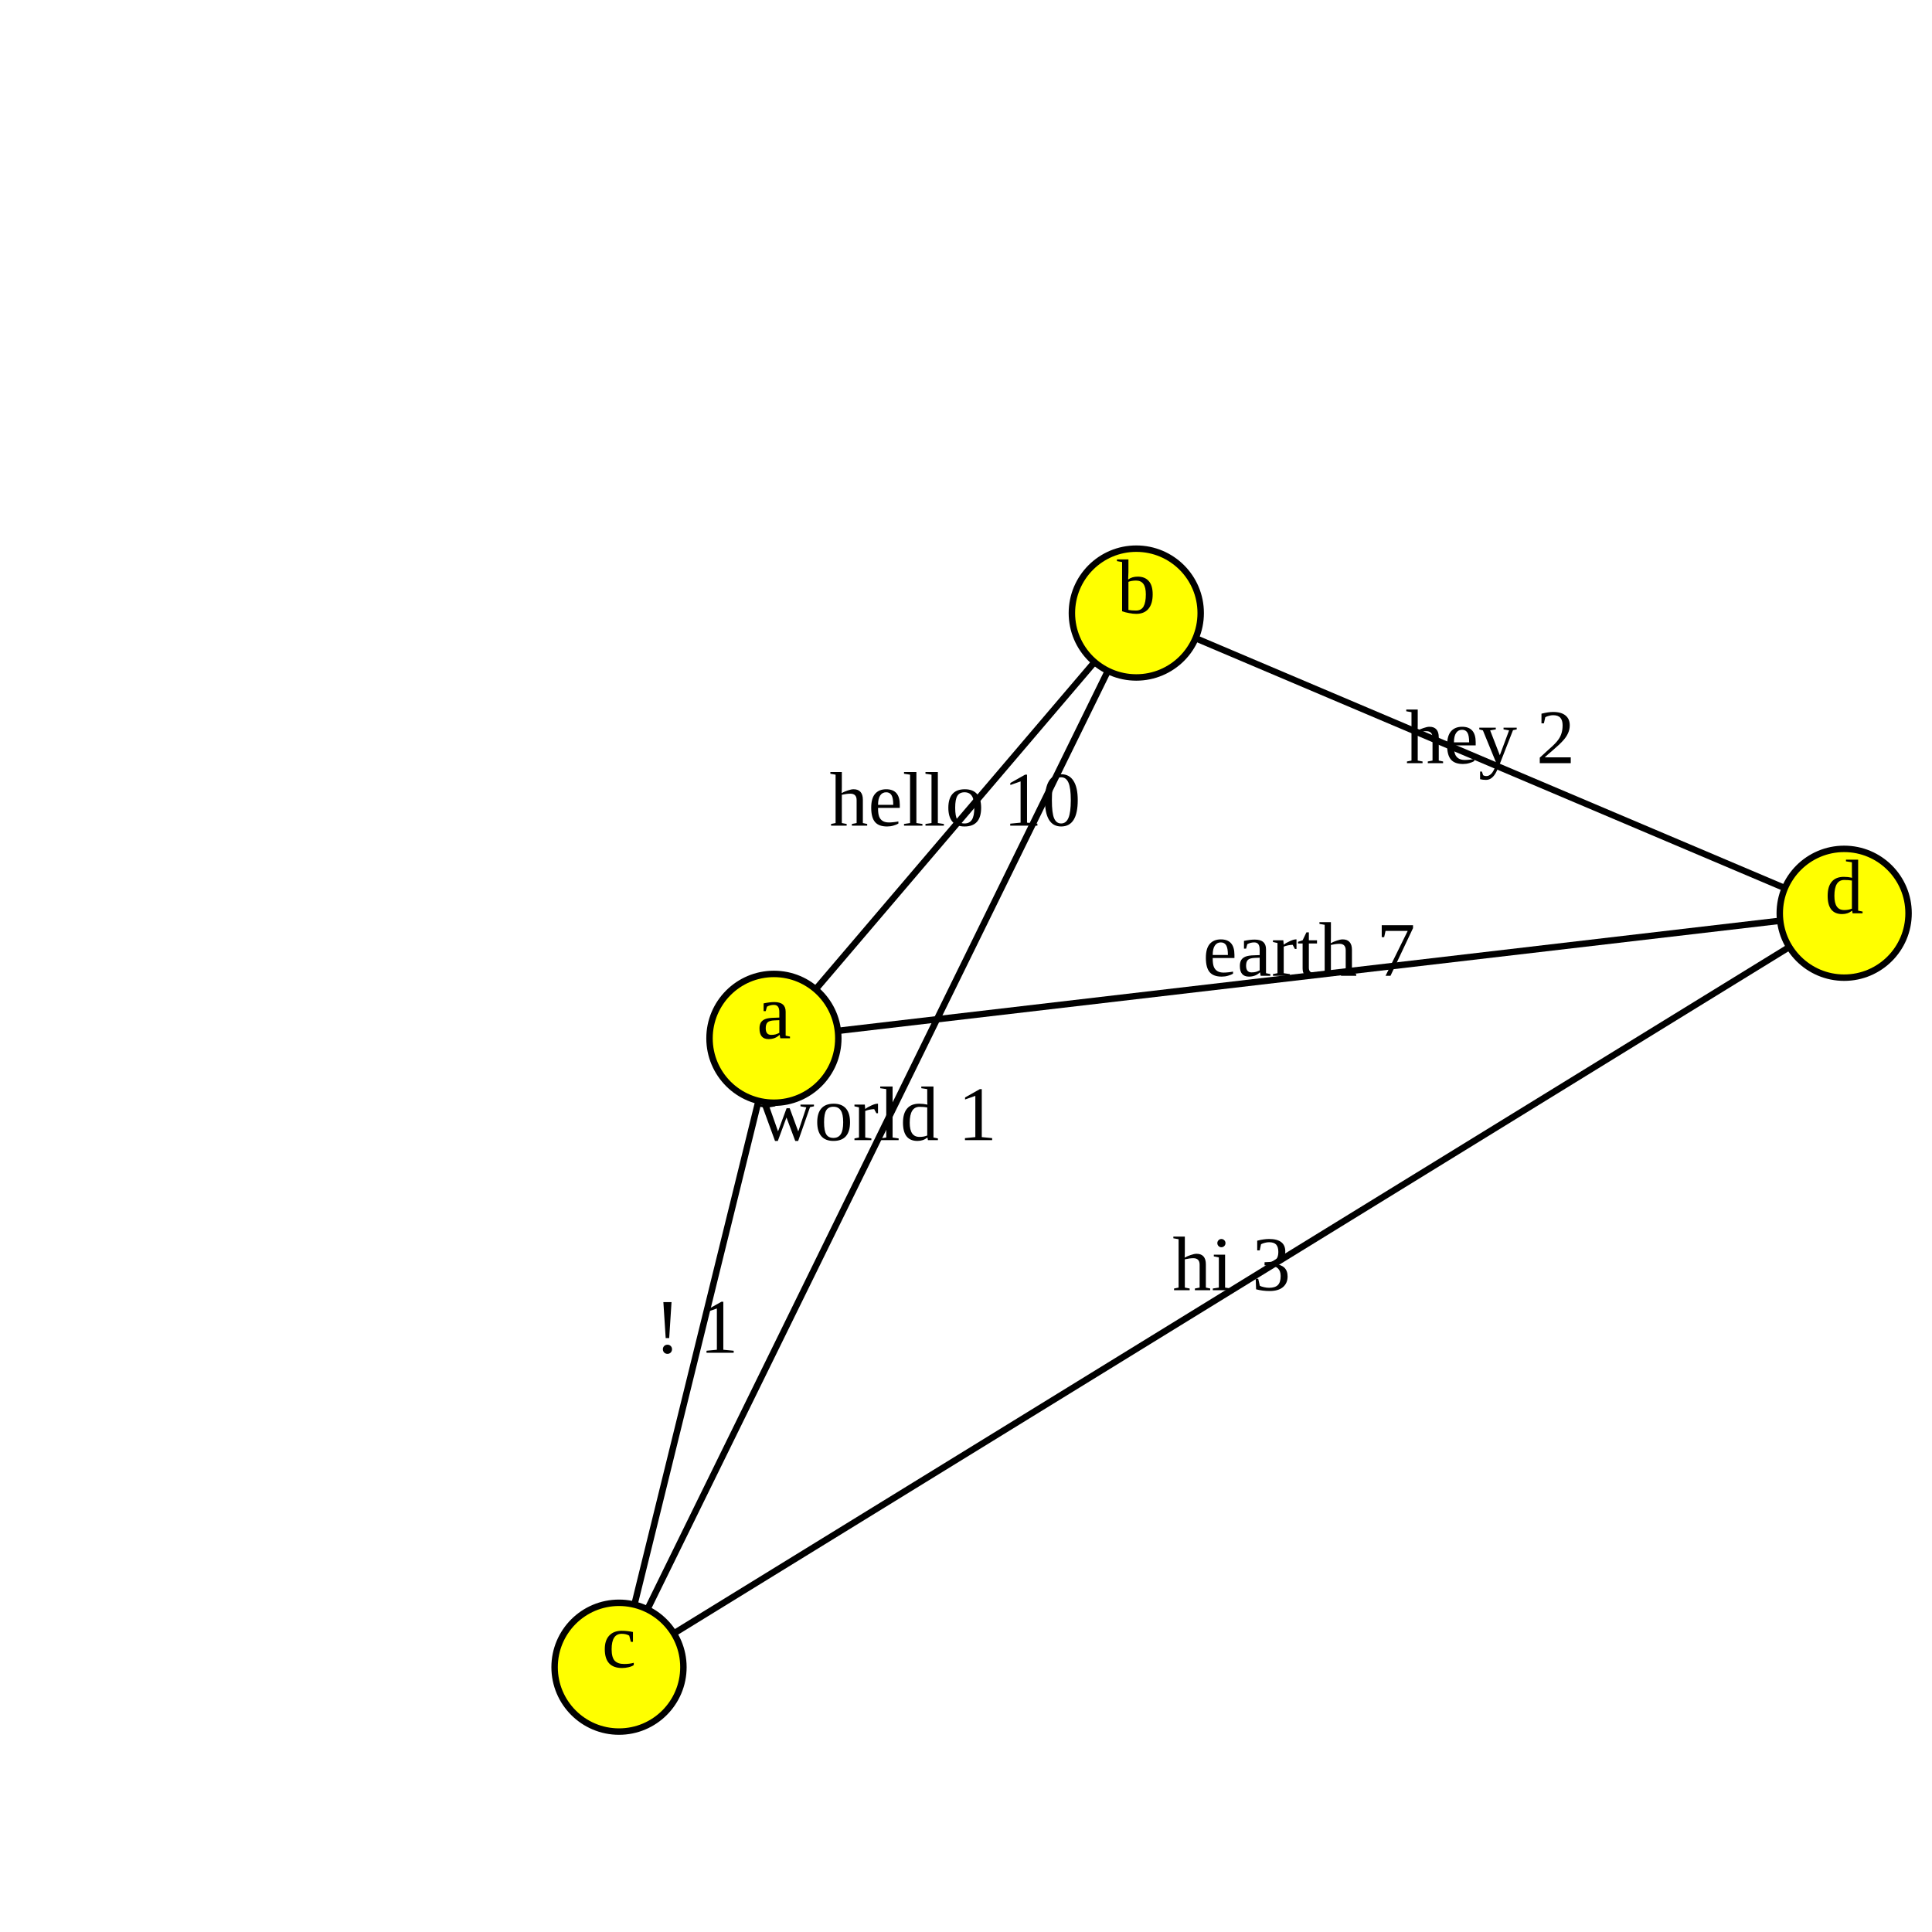
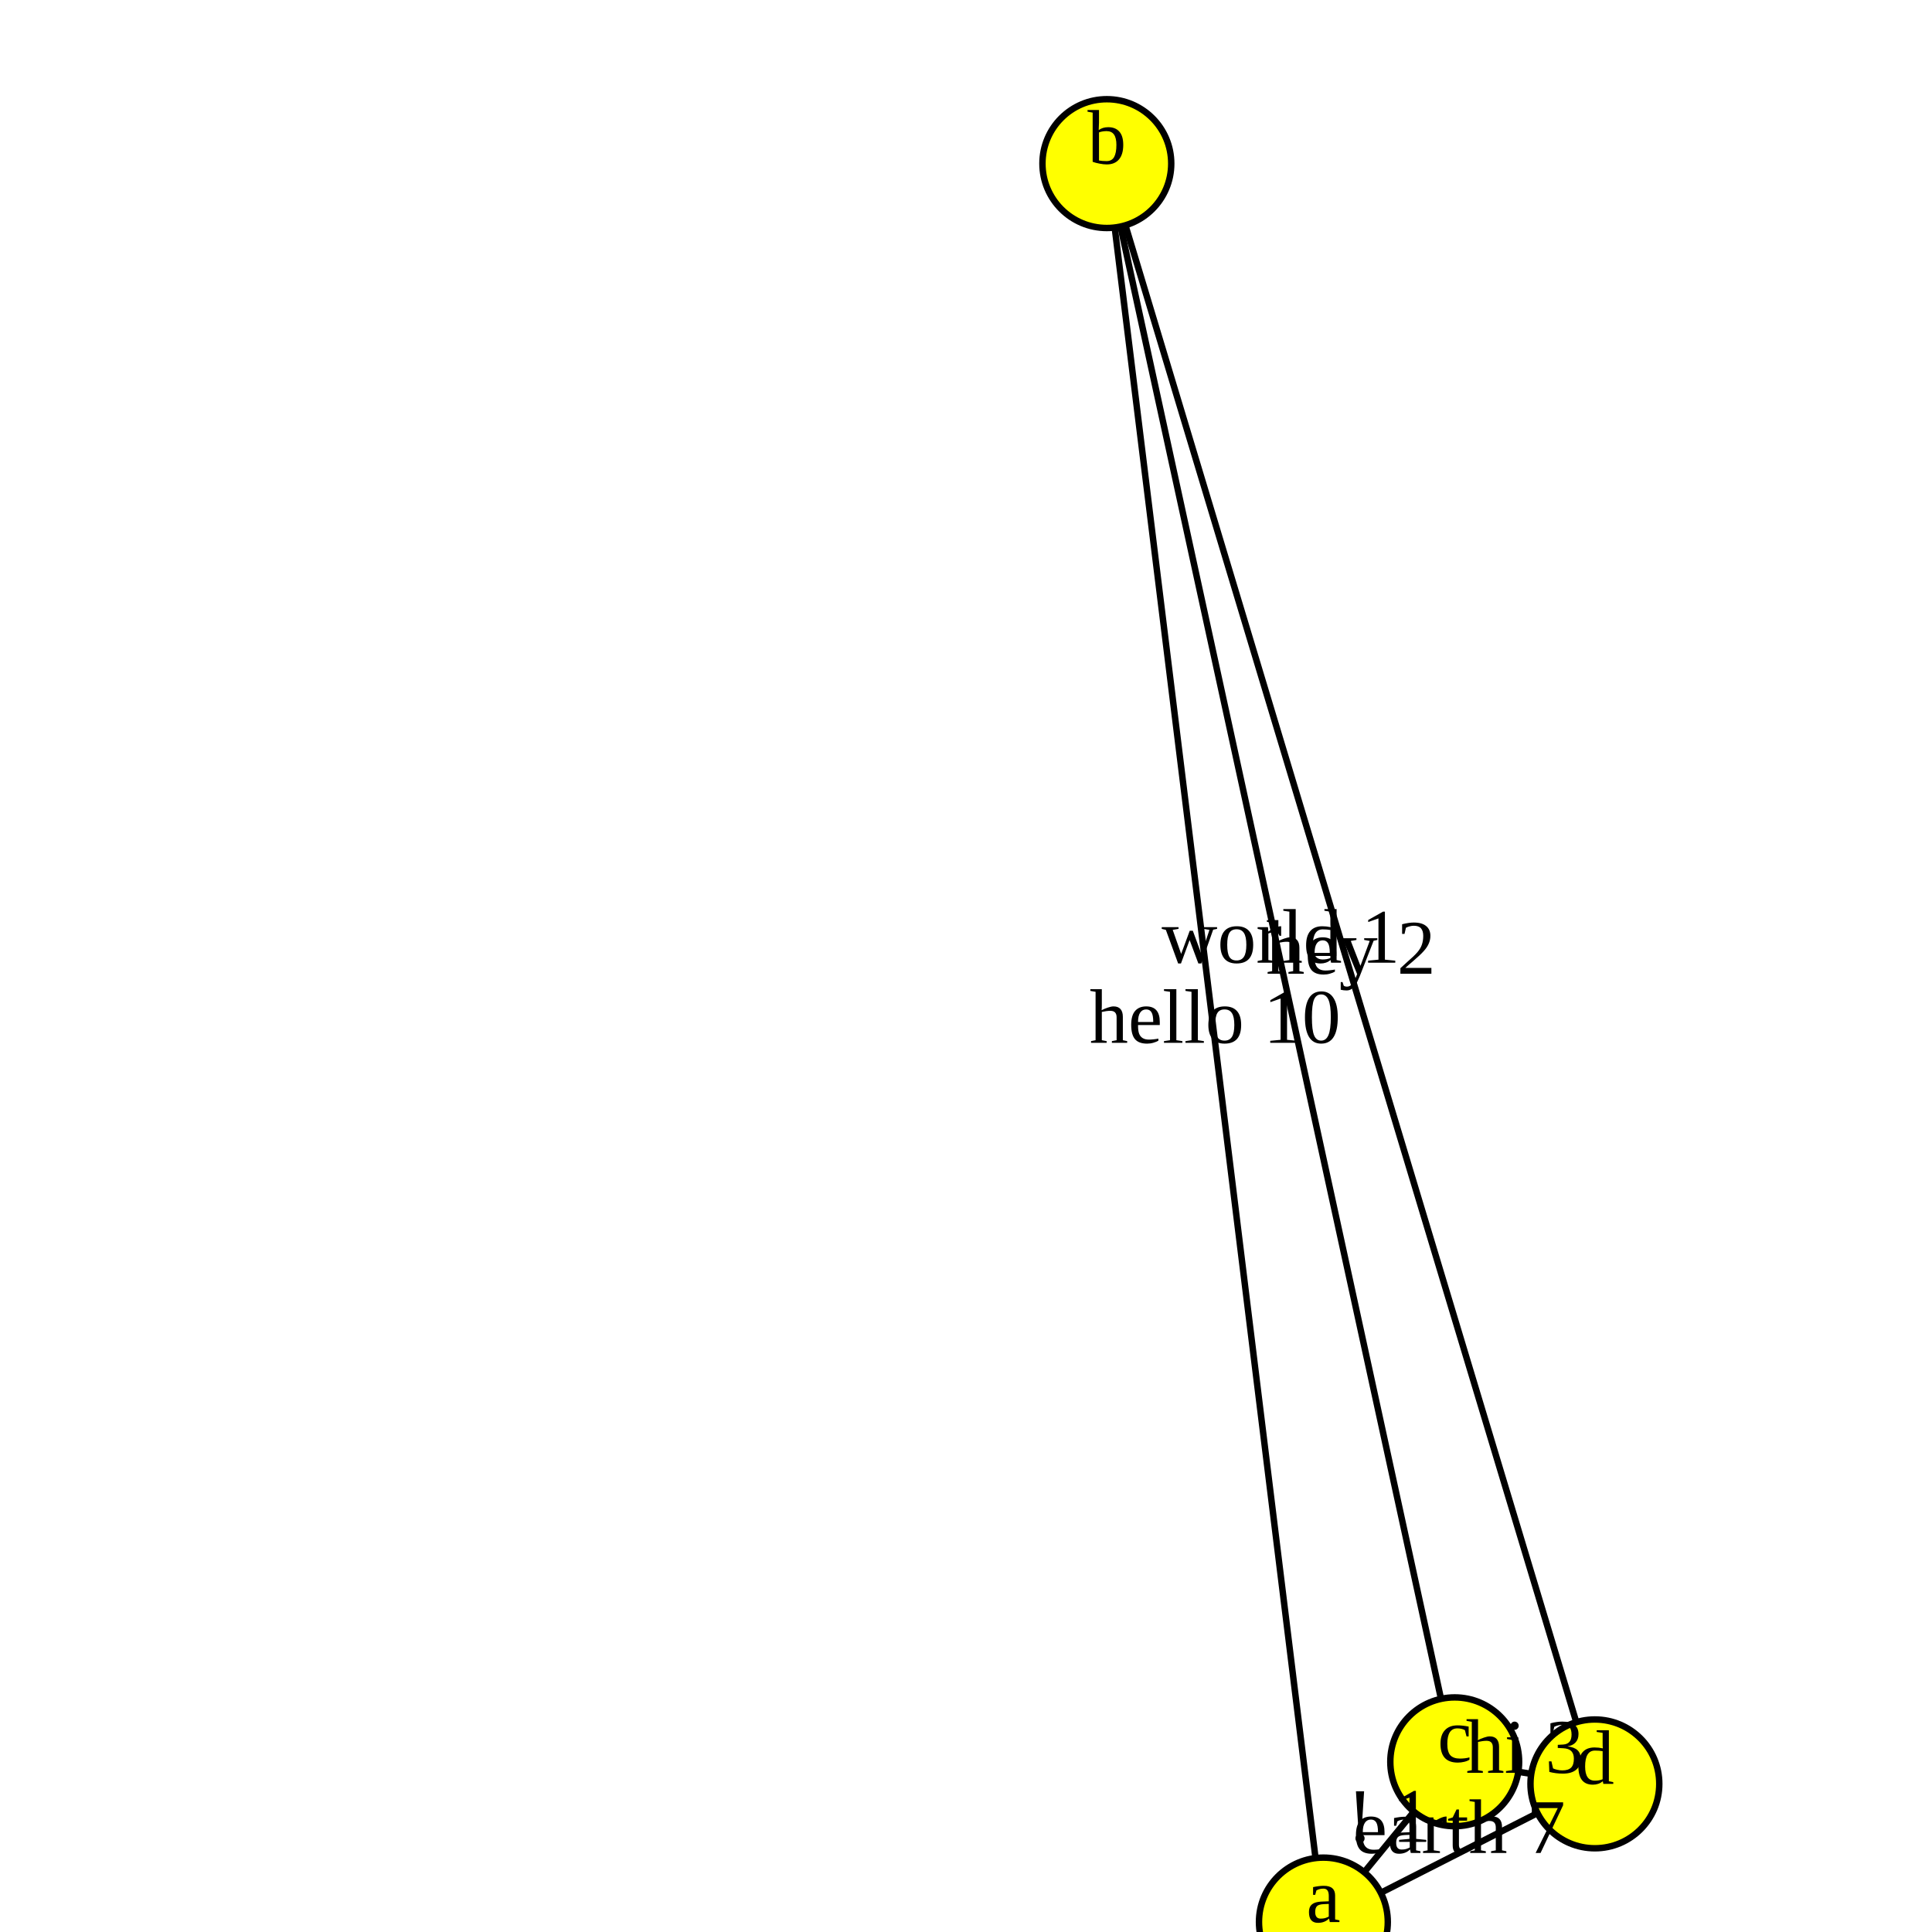
<svg xmlns="http://www.w3.org/2000/svg" version="1.1" width="300.0" height="300.0">
  <style>.caption {
  font-size: 14px;
  font-family: Georgia, serif;
}
</style>
-   <line x1="286.361" y1="141.812" x2="120.173" y2="161.23" stroke="rgb(0,0,0)" stroke-width="1" />
-   <line x1="176.443" y1="95.195" x2="96.119" y2="258.88" stroke="rgb(0,0,0)" stroke-width="1" />
-   <line x1="96.119" y1="258.88" x2="286.361" y2="141.812" stroke="rgb(0,0,0)" stroke-width="1" />
-   <line x1="176.443" y1="95.195" x2="286.361" y2="141.812" stroke="rgb(0,0,0)" stroke-width="1" />
-   <line x1="120.173" y1="161.23" x2="96.119" y2="258.88" stroke="rgb(0,0,0)" stroke-width="1" />
-   <line x1="120.173" y1="161.23" x2="176.443" y2="95.195" stroke="rgb(0,0,0)" stroke-width="1" />
-   <circle cx="120.173" cy="161.23" r="10" fill="rgb(255,255,0)" stroke="rgb(0,0,0)" stroke-width="1" />
-   <circle cx="176.443" cy="95.195" r="10" fill="rgb(255,255,0)" stroke="rgb(0,0,0)" stroke-width="1" />
-   <circle cx="96.119" cy="258.88" r="10" fill="rgb(255,255,0)" stroke="rgb(0,0,0)" stroke-width="1" />
-   <circle cx="286.361" cy="141.812" r="10" fill="rgb(255,255,0)" stroke="rgb(0,0,0)" stroke-width="1" />
-   <text text-anchor="middle" alignment-baseline="middle" x="120.173" y="161.23" fill="rgb(0,0,0)" font-size="12">a</text>
-   <text text-anchor="middle" alignment-baseline="middle" x="176.443" y="95.195" fill="rgb(0,0,0)" font-size="12">b</text>
-   <text text-anchor="middle" alignment-baseline="middle" x="96.119" y="258.88" fill="rgb(0,0,0)" font-size="12">c</text>
-   <text text-anchor="middle" alignment-baseline="middle" x="286.361" y="141.812" fill="rgb(0,0,0)" font-size="12">d</text>
-   <text text-anchor="middle" alignment-baseline="middle" x="203.267" y="151.521" fill="rgb(0,0,0)" font-size="12">earth 7</text>
-   <text text-anchor="middle" alignment-baseline="middle" x="136.281" y="177.038" fill="rgb(0,0,0)" font-size="12">world 1</text>
-   <text text-anchor="middle" alignment-baseline="middle" x="191.24" y="200.346" fill="rgb(0,0,0)" font-size="12">hi 3</text>
-   <text text-anchor="middle" alignment-baseline="middle" x="231.402" y="118.504" fill="rgb(0,0,0)" font-size="12">hey 2</text>
-   <text text-anchor="middle" alignment-baseline="middle" x="108.146" y="210.055" fill="rgb(0,0,0)" font-size="12">! 1</text>
-   <text text-anchor="middle" alignment-baseline="middle" x="148.308" y="128.213" fill="rgb(0,0,0)" font-size="12">hello 10</text>
+   <line x1="171.87" y1="25.404" x2="225.887" y2="273.572" stroke="rgb(0,0,0)" stroke-width="1" />
+   <line x1="247.652" y1="276.999" x2="205.495" y2="298.45" stroke="rgb(0,0,0)" stroke-width="1" />
+   <line x1="171.87" y1="25.404" x2="247.652" y2="276.999" stroke="rgb(0,0,0)" stroke-width="1" />
+   <line x1="225.887" y1="273.572" x2="247.652" y2="276.999" stroke="rgb(0,0,0)" stroke-width="1" />
+   <line x1="205.495" y1="298.45" x2="171.87" y2="25.404" stroke="rgb(0,0,0)" stroke-width="1" />
+   <line x1="205.495" y1="298.45" x2="225.887" y2="273.572" stroke="rgb(0,0,0)" stroke-width="1" />
+   <circle cx="205.495" cy="298.45" r="10" fill="rgb(255,255,0)" stroke="rgb(0,0,0)" stroke-width="1" />
+   <circle cx="171.87" cy="25.404" r="10" fill="rgb(255,255,0)" stroke="rgb(0,0,0)" stroke-width="1" />
+   <circle cx="225.887" cy="273.572" r="10" fill="rgb(255,255,0)" stroke="rgb(0,0,0)" stroke-width="1" />
+   <circle cx="247.652" cy="276.999" r="10" fill="rgb(255,255,0)" stroke="rgb(0,0,0)" stroke-width="1" />
+   <text text-anchor="middle" alignment-baseline="middle" x="205.495" y="298.45" fill="rgb(0,0,0)" font-size="12">a</text>
+   <text text-anchor="middle" alignment-baseline="middle" x="171.87" y="25.404" fill="rgb(0,0,0)" font-size="12">b</text>
+   <text text-anchor="middle" alignment-baseline="middle" x="225.887" y="273.572" fill="rgb(0,0,0)" font-size="12">c</text>
+   <text text-anchor="middle" alignment-baseline="middle" x="247.652" y="276.999" fill="rgb(0,0,0)" font-size="12">d</text>
+   <text text-anchor="middle" alignment-baseline="middle" x="198.878" y="149.488" fill="rgb(0,0,0)" font-size="12">world 1</text>
+   <text text-anchor="middle" alignment-baseline="middle" x="226.573" y="287.724" fill="rgb(0,0,0)" font-size="12">earth 7</text>
+   <text text-anchor="middle" alignment-baseline="middle" x="209.761" y="151.201" fill="rgb(0,0,0)" font-size="12">hey 2</text>
+   <text text-anchor="middle" alignment-baseline="middle" x="236.769" y="275.285" fill="rgb(0,0,0)" font-size="12">hi 3</text>
+   <text text-anchor="middle" alignment-baseline="middle" x="188.682" y="161.927" fill="rgb(0,0,0)" font-size="12">hello 10</text>
+   <text text-anchor="middle" alignment-baseline="middle" x="215.691" y="286.011" fill="rgb(0,0,0)" font-size="12">! 1</text>
      Sorry, your browser does not support inline SVG.
    </svg>
